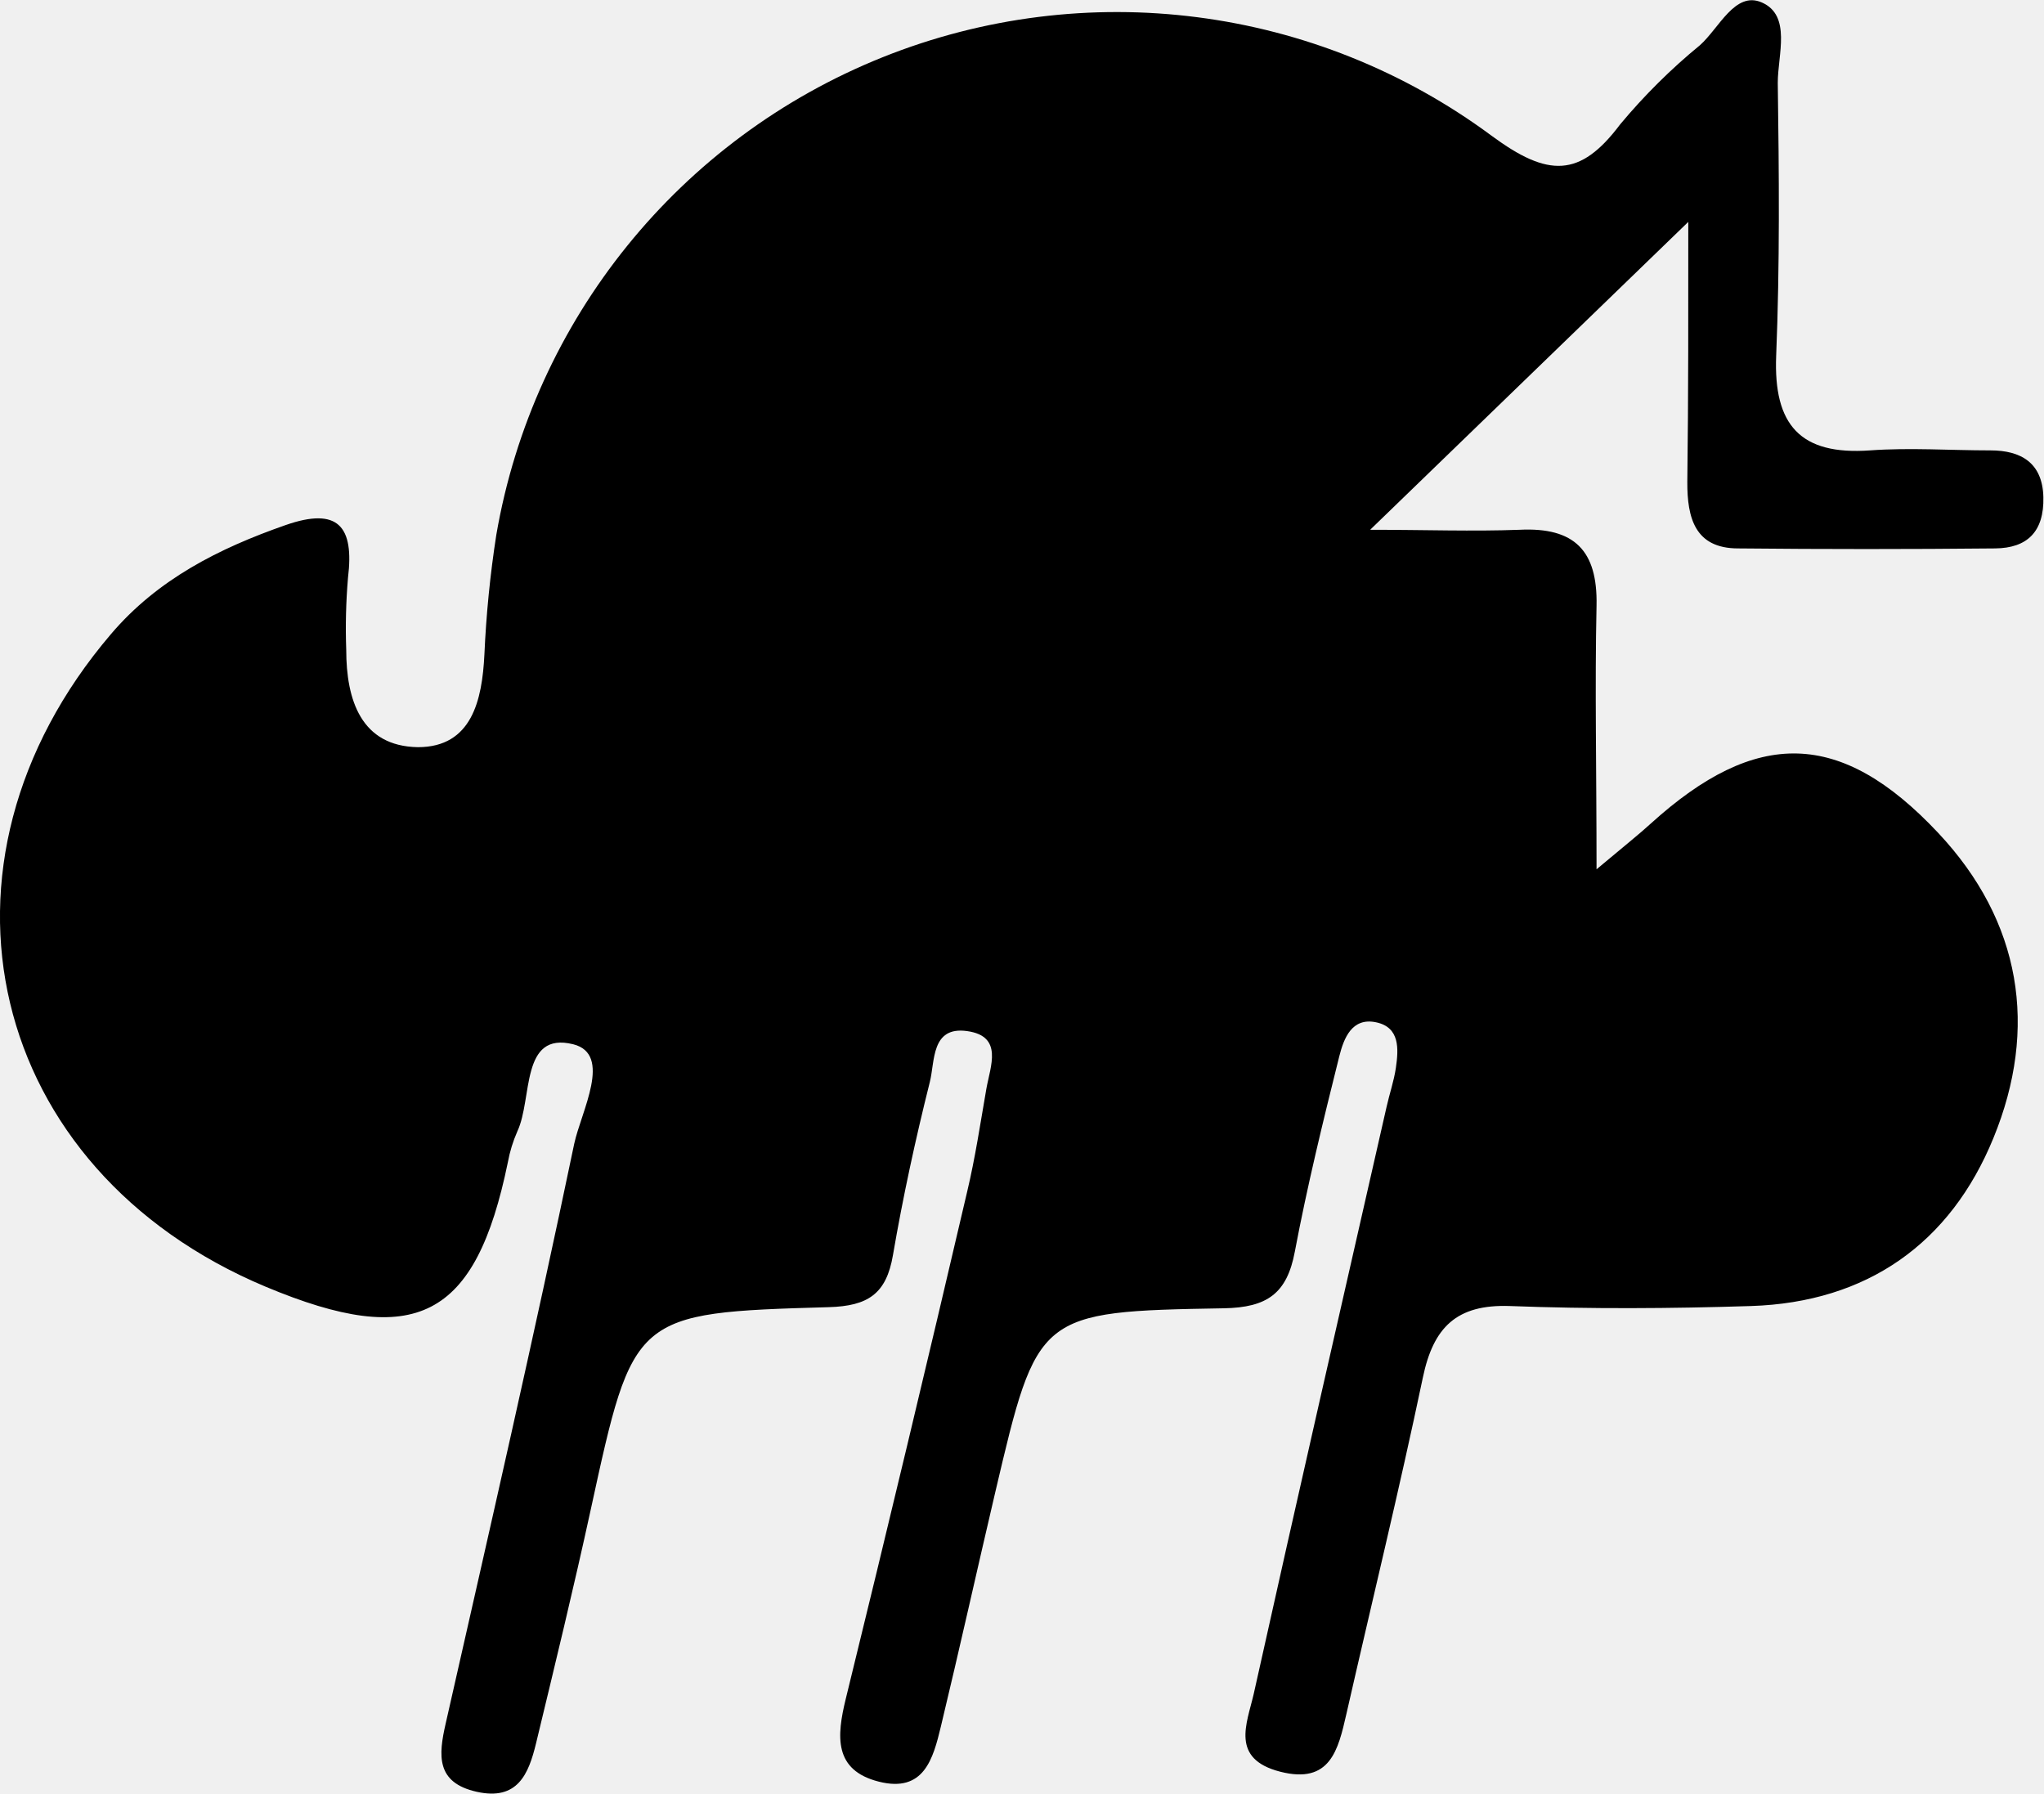
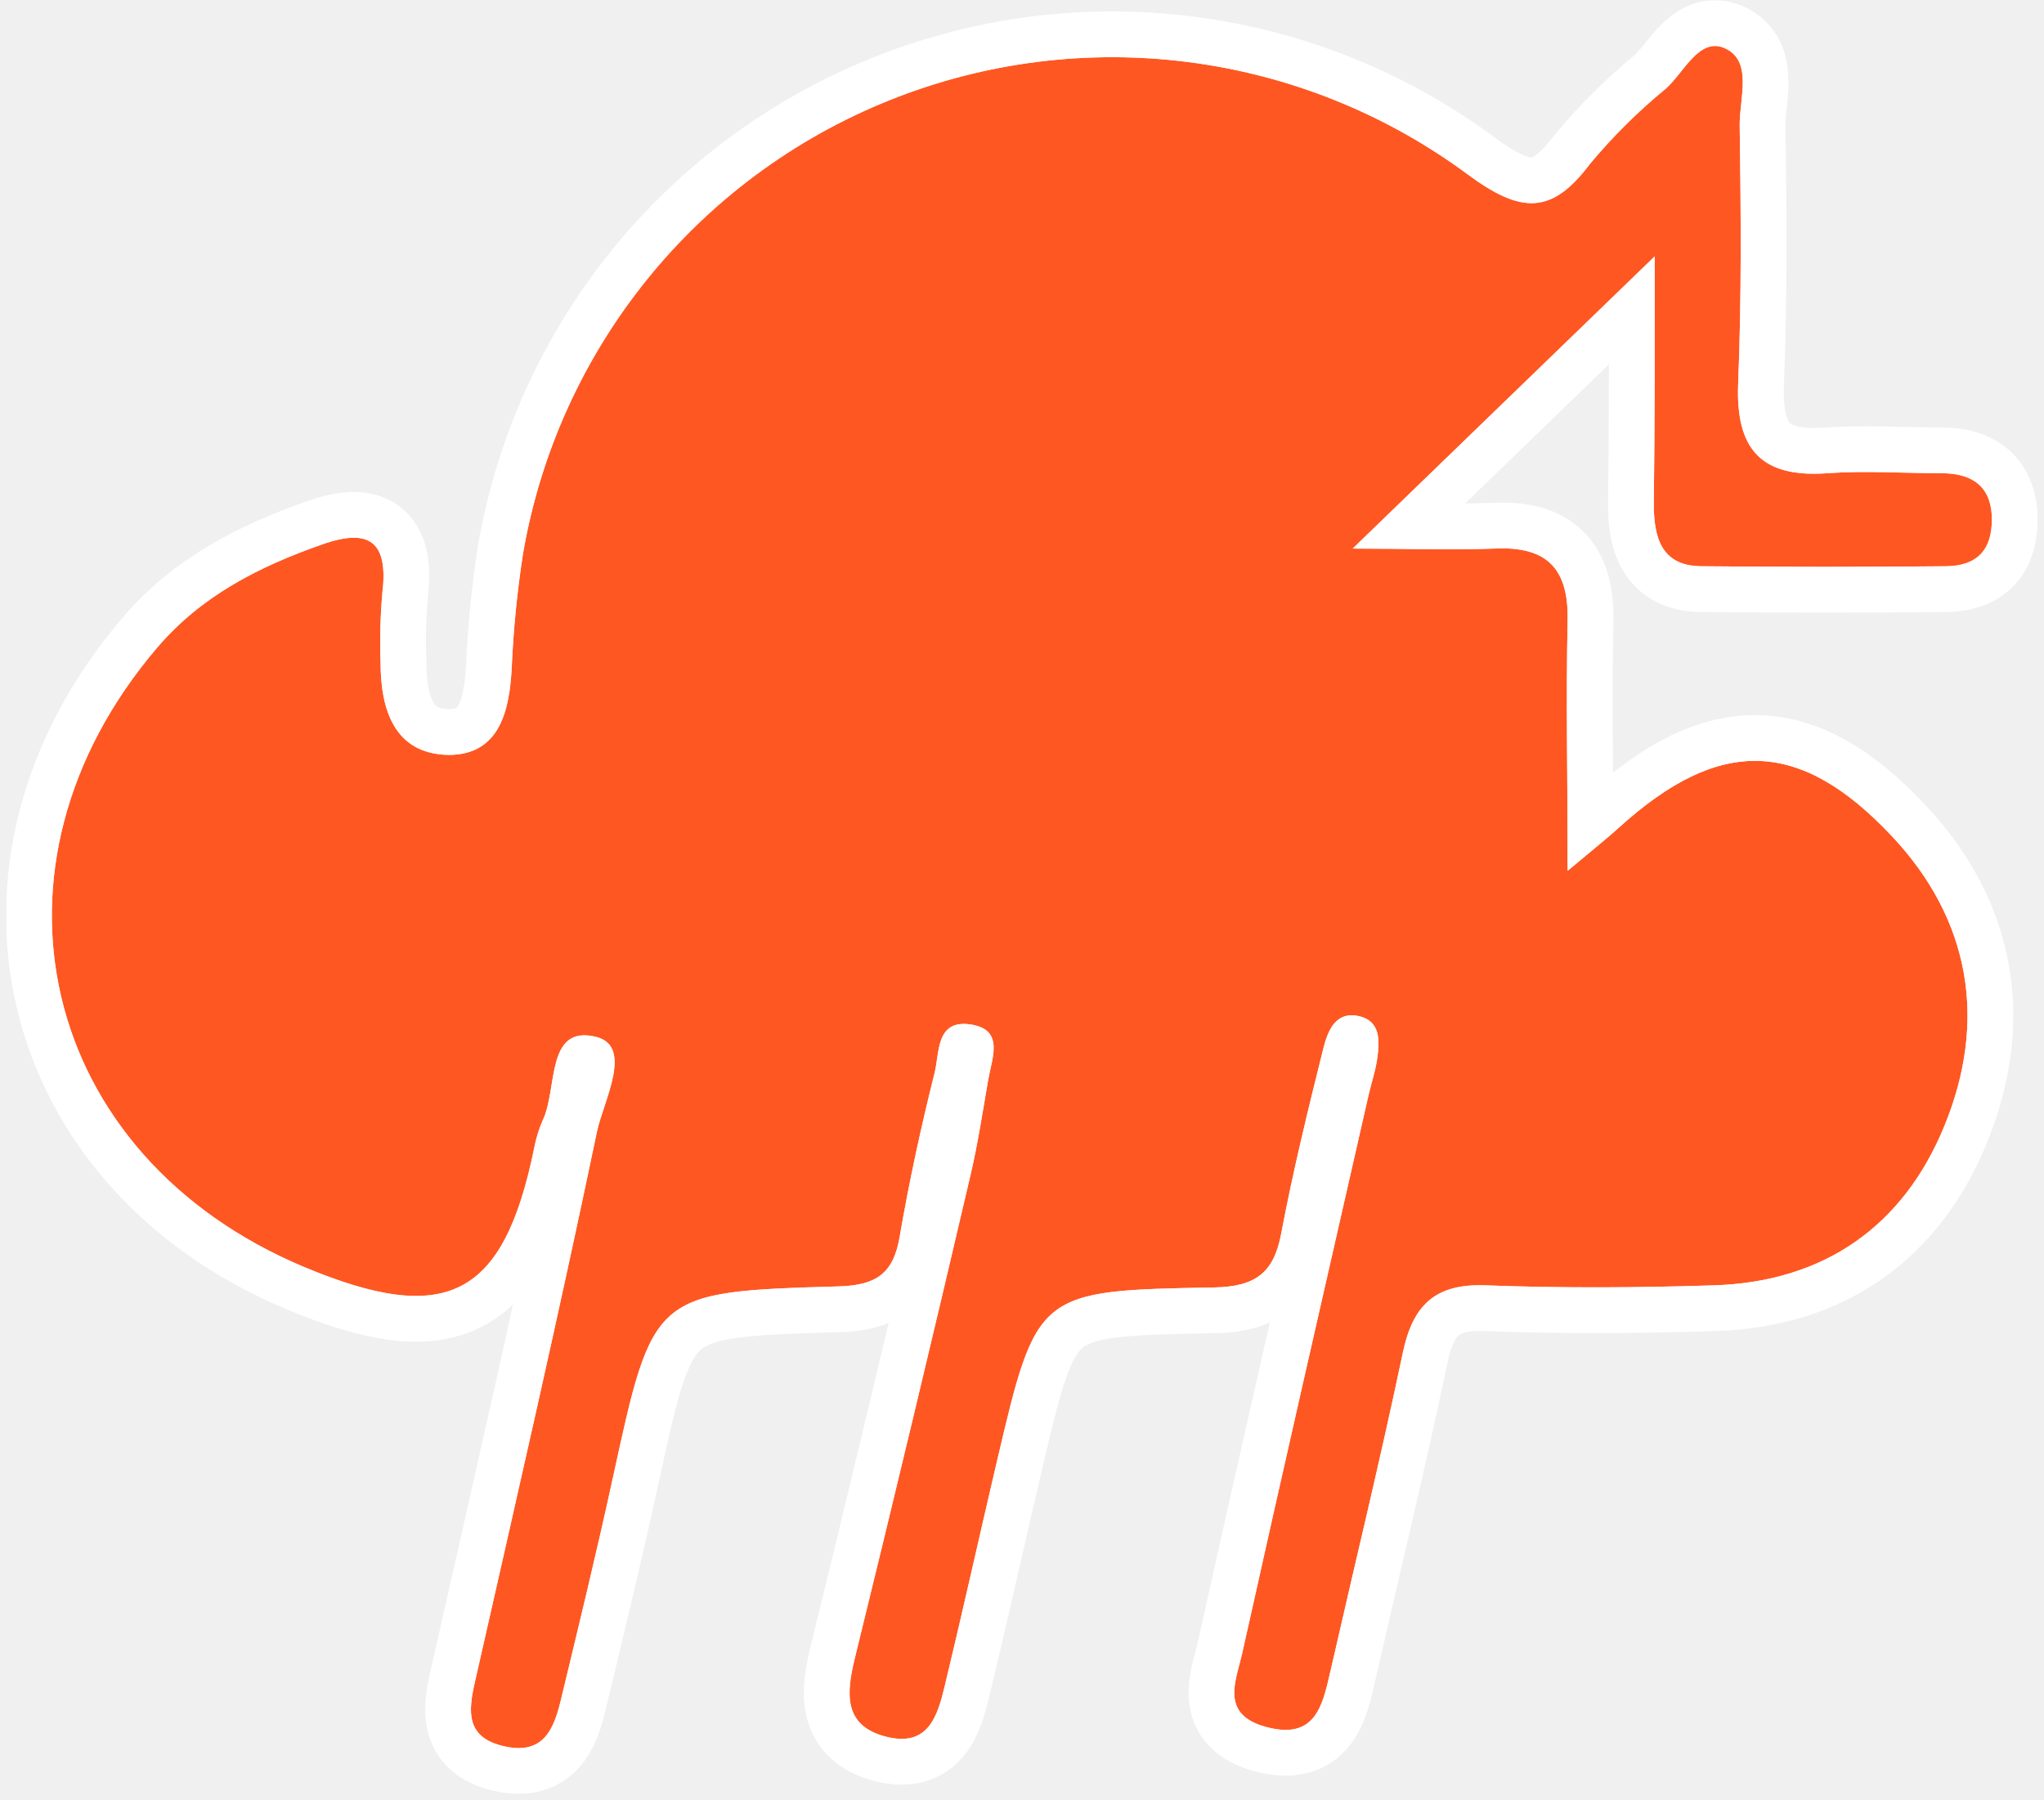
- <svg xmlns="http://www.w3.org/2000/svg" id="Layer_1" data-name="Layer 1" viewBox="0 0 127.22 111.63">
-   <path d="M116.47,33L96.67,52.16c3.45,0,6.38.11,9.3,0,3.42-.17,4.86,1.3,4.79,4.71-0.11,5.08,0,10.16,0,16.42,1.91-1.6,2.67-2.2,3.38-2.85,6.55-5.93,11.81-5.88,17.88.58,5.18,5.51,6.25,12.15,3.44,19-2.68,6.55-7.86,10.22-15.09,10.45-5,.16-10,0.19-15,0-3.33-.12-4.77,1.33-5.42,4.45-1.47,7-3.18,14-4.76,20.94-0.51,2.23-1,4.39-4.12,3.59s-2.07-3-1.65-4.83c2.71-12.19,5.5-24.37,8.27-36.54,0.18-.81.46-1.61,0.58-2.43,0.17-1.18.26-2.53-1.24-2.84s-2,1-2.28,2.11c-1,4-2,8.09-2.77,12.17-0.49,2.61-1.73,3.47-4.41,3.52-11.61.2-11.61,0.29-14.23,11.43-1.14,4.86-2.22,9.74-3.39,14.6-0.48,2-1.05,4.14-3.86,3.43s-2.63-2.82-2.06-5.15q3.87-15.77,7.56-31.58c0.5-2.1.82-4.25,1.19-6.38,0.25-1.42,1.07-3.28-1.19-3.6s-2,1.89-2.33,3.18c-0.89,3.55-1.67,7.14-2.29,10.75-0.41,2.43-1.56,3.18-4,3.25-12.19.35-12.16,0.43-14.81,12.59-1.06,4.87-2.24,9.72-3.41,14.57-0.46,1.89-1.14,3.57-3.69,3s-2.38-2.28-1.93-4.25c2.72-12,5.48-24,8-36.08,0.43-2,2.4-5.57-.06-6.19-3.3-.82-2.52,3.38-3.48,5.42A8.6,8.6,0,0,0,43,91.52c-2,9.73-5.73,11.66-15.07,7.75C10.58,92,6.06,73,18.29,58.66c2.91-3.42,6.72-5.34,10.87-6.79,3.29-1.15,4.28.09,3.89,3.27a37.1,37.1,0,0,0-.11,4.49c0,3.12.92,6,4.46,6.06,3.36,0,4-2.93,4.14-5.77a68.11,68.11,0,0,1,.74-7.44,39.19,39.19,0,0,1,61.95-24.84c3.51,2.59,5.5,2.62,8-.71A37,37,0,0,1,117.2,22c1.19-1.06,2.18-3.38,3.84-2.66,1.87,0.81,1,3.26,1,5,0.08,5.66.13,11.34-.1,17-0.17,4.29,1.49,6.19,5.84,5.88,2.48-.18,5,0,7.5,0,1.88,0,3.24.76,3.29,2.91s-1,3.17-3,3.19q-8,.08-16,0c-2.69,0-3.17-1.91-3.16-4.13C116.48,43.74,116.47,38.29,116.47,33Z" transform="translate(-11.39 -19.19)" />
+ <svg xmlns="http://www.w3.org/2000/svg" xmlns:xlink="http://www.w3.org/1999/xlink" width="134px" height="118px" viewBox="0 0 134 118" version="1.1">
+   <defs>
+     <path d="M106.08,13.81 L86.28,32.97 C89.73,32.97 92.66,33.08 95.58,32.97 C99,32.8 100.44,34.27 100.37,37.68 C100.26,42.76 100.37,47.84 100.37,54.1 C102.28,52.5 103.04,51.9 103.75,51.25 C110.3,45.32 115.56,45.37 121.63,51.83 C126.81,57.34 127.88,63.98 125.07,70.83 C122.39,77.38 117.21,81.05 109.98,81.28 C104.98,81.44 99.98,81.47 94.98,81.28 C91.65,81.16 90.21,82.61 89.56,85.73 C88.09,92.73 86.38,99.73 84.8,106.67 C84.29,108.9 83.8,111.06 80.68,110.26 C77.56,109.46 78.61,107.26 79.03,105.43 C81.74,93.24 84.53,81.06 87.3,68.89 C87.48,68.08 87.76,67.28 87.88,66.46 C88.05,65.28 88.14,63.93 86.64,63.62 C85.14,63.31 84.64,64.62 84.36,65.73 C83.36,69.73 82.36,73.82 81.59,77.9 C81.1,80.51 79.86,81.37 77.18,81.42 C65.57,81.62 65.57,81.71 62.95,92.85 C61.81,97.71 60.73,102.59 59.56,107.45 C59.08,109.45 58.51,111.59 55.7,110.88 C52.89,110.17 53.07,108.06 53.64,105.73 C56.22,95.217 58.74,84.69 61.2,74.15 C61.7,72.05 62.02,69.9 62.39,67.77 C62.64,66.35 63.46,64.49 61.2,64.17 C58.94,63.85 59.2,66.06 58.87,67.35 C57.98,70.9 57.2,74.49 56.58,78.1 C56.17,80.53 55.02,81.28 52.58,81.35 C40.39,81.7 40.42,81.78 37.77,93.94 C36.71,98.81 35.53,103.66 34.36,108.51 C33.9,110.4 33.22,112.08 30.67,111.51 C28.12,110.94 28.29,109.23 28.74,107.26 C31.46,95.26 34.22,83.26 36.74,71.18 C37.17,69.18 39.14,65.61 36.68,64.99 C33.38,64.17 34.16,68.37 33.2,70.41 C32.929,71.025 32.731,71.669 32.61,72.33 C30.61,82.06 26.88,83.99 17.54,80.08 C0.19,72.81 -4.33,53.81 7.9,39.47 C10.81,36.05 14.62,34.13 18.77,32.68 C22.06,31.53 23.05,32.77 22.66,35.95 C22.533,37.443 22.496,38.942 22.55,40.44 C22.55,43.56 23.47,46.44 27.01,46.5 C30.37,46.5 31.01,43.57 31.15,40.73 C31.26,38.238 31.507,35.755 31.89,33.29 C34.199,19.881 43.298,8.629 55.926,3.566 C68.555,-1.498 82.907,0.351 93.84,8.45 C97.35,11.04 99.34,11.07 101.84,7.74 C103.337,5.943 105.001,4.293 106.81,2.81 C108,1.75 108.99,-0.57 110.65,0.15 C112.52,0.96 111.65,3.41 111.65,5.15 C111.73,10.81 111.78,16.49 111.55,22.15 C111.38,26.44 113.04,28.34 117.39,28.03 C119.87,27.85 122.39,28.03 124.89,28.03 C126.77,28.03 128.13,28.79 128.18,30.94 C128.23,33.09 127.18,34.11 125.18,34.13 C119.847,34.183 114.513,34.183 109.18,34.13 C106.49,34.13 106.01,32.22 106.02,30 C106.09,24.55 106.08,19.1 106.08,13.81 L106.08,13.81 Z" id="path-1" />
+     <mask id="mask-2" maskContentUnits="userSpaceOnUse" maskUnits="objectBoundingBox" x="-3" y="-3" width="133.183" height="117.609">
+       <rect x="-2.001" y="-2.986" width="133.183" height="117.609" fill="white" />
+       <use xlink:href="#path-1" fill="black" />
+     </mask>
+   </defs>
+   <g id="Page-1" stroke="none" stroke-width="1" fill="none" fill-rule="evenodd">
+     <g id="Artboard-1" transform="translate(-343, -133)">
+       <g id="thunderstorm" transform="translate(345.4, 136)">
+         <g id="Layer_1">
+           <g id="Shape">
+             <use fill="#FF5722" fill-rule="evenodd" xlink:href="#path-1" />
+             <use stroke="#FFFFFF" mask="url(#mask-2)" stroke-width="6" xlink:href="#path-1" />
+           </g>
+         </g>
+       </g>
+     </g>
+   </g>
</svg>
